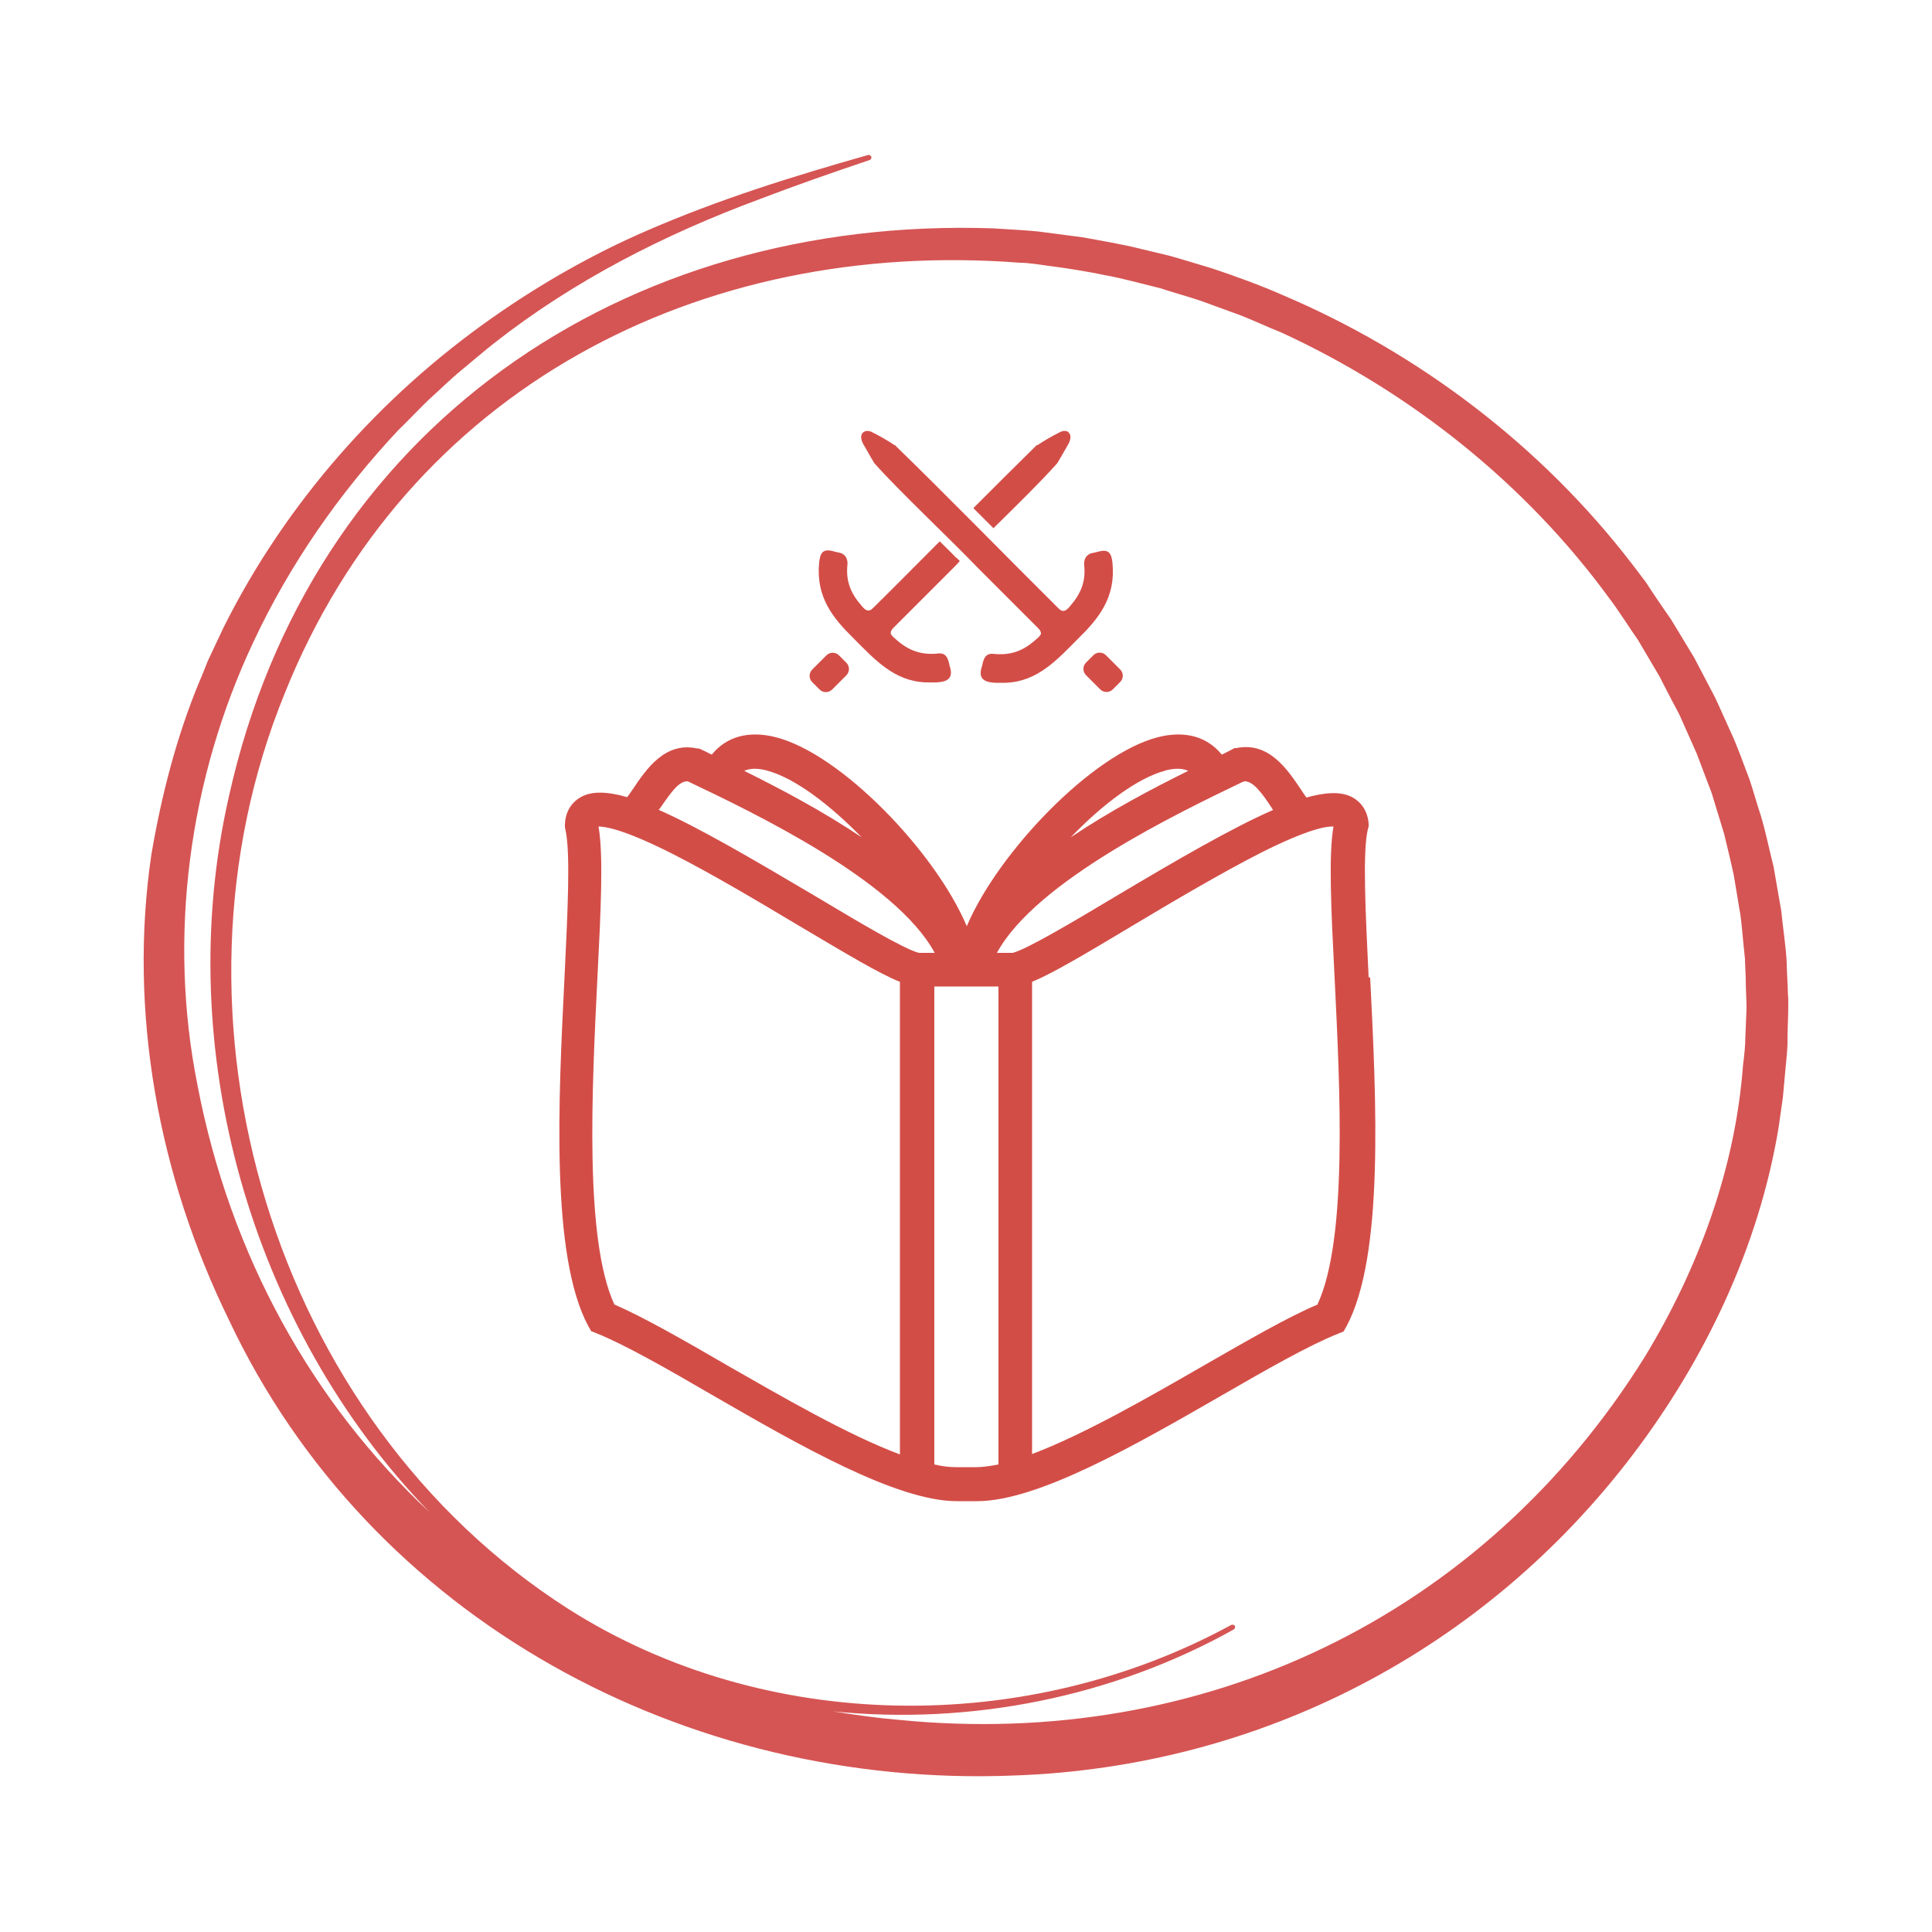
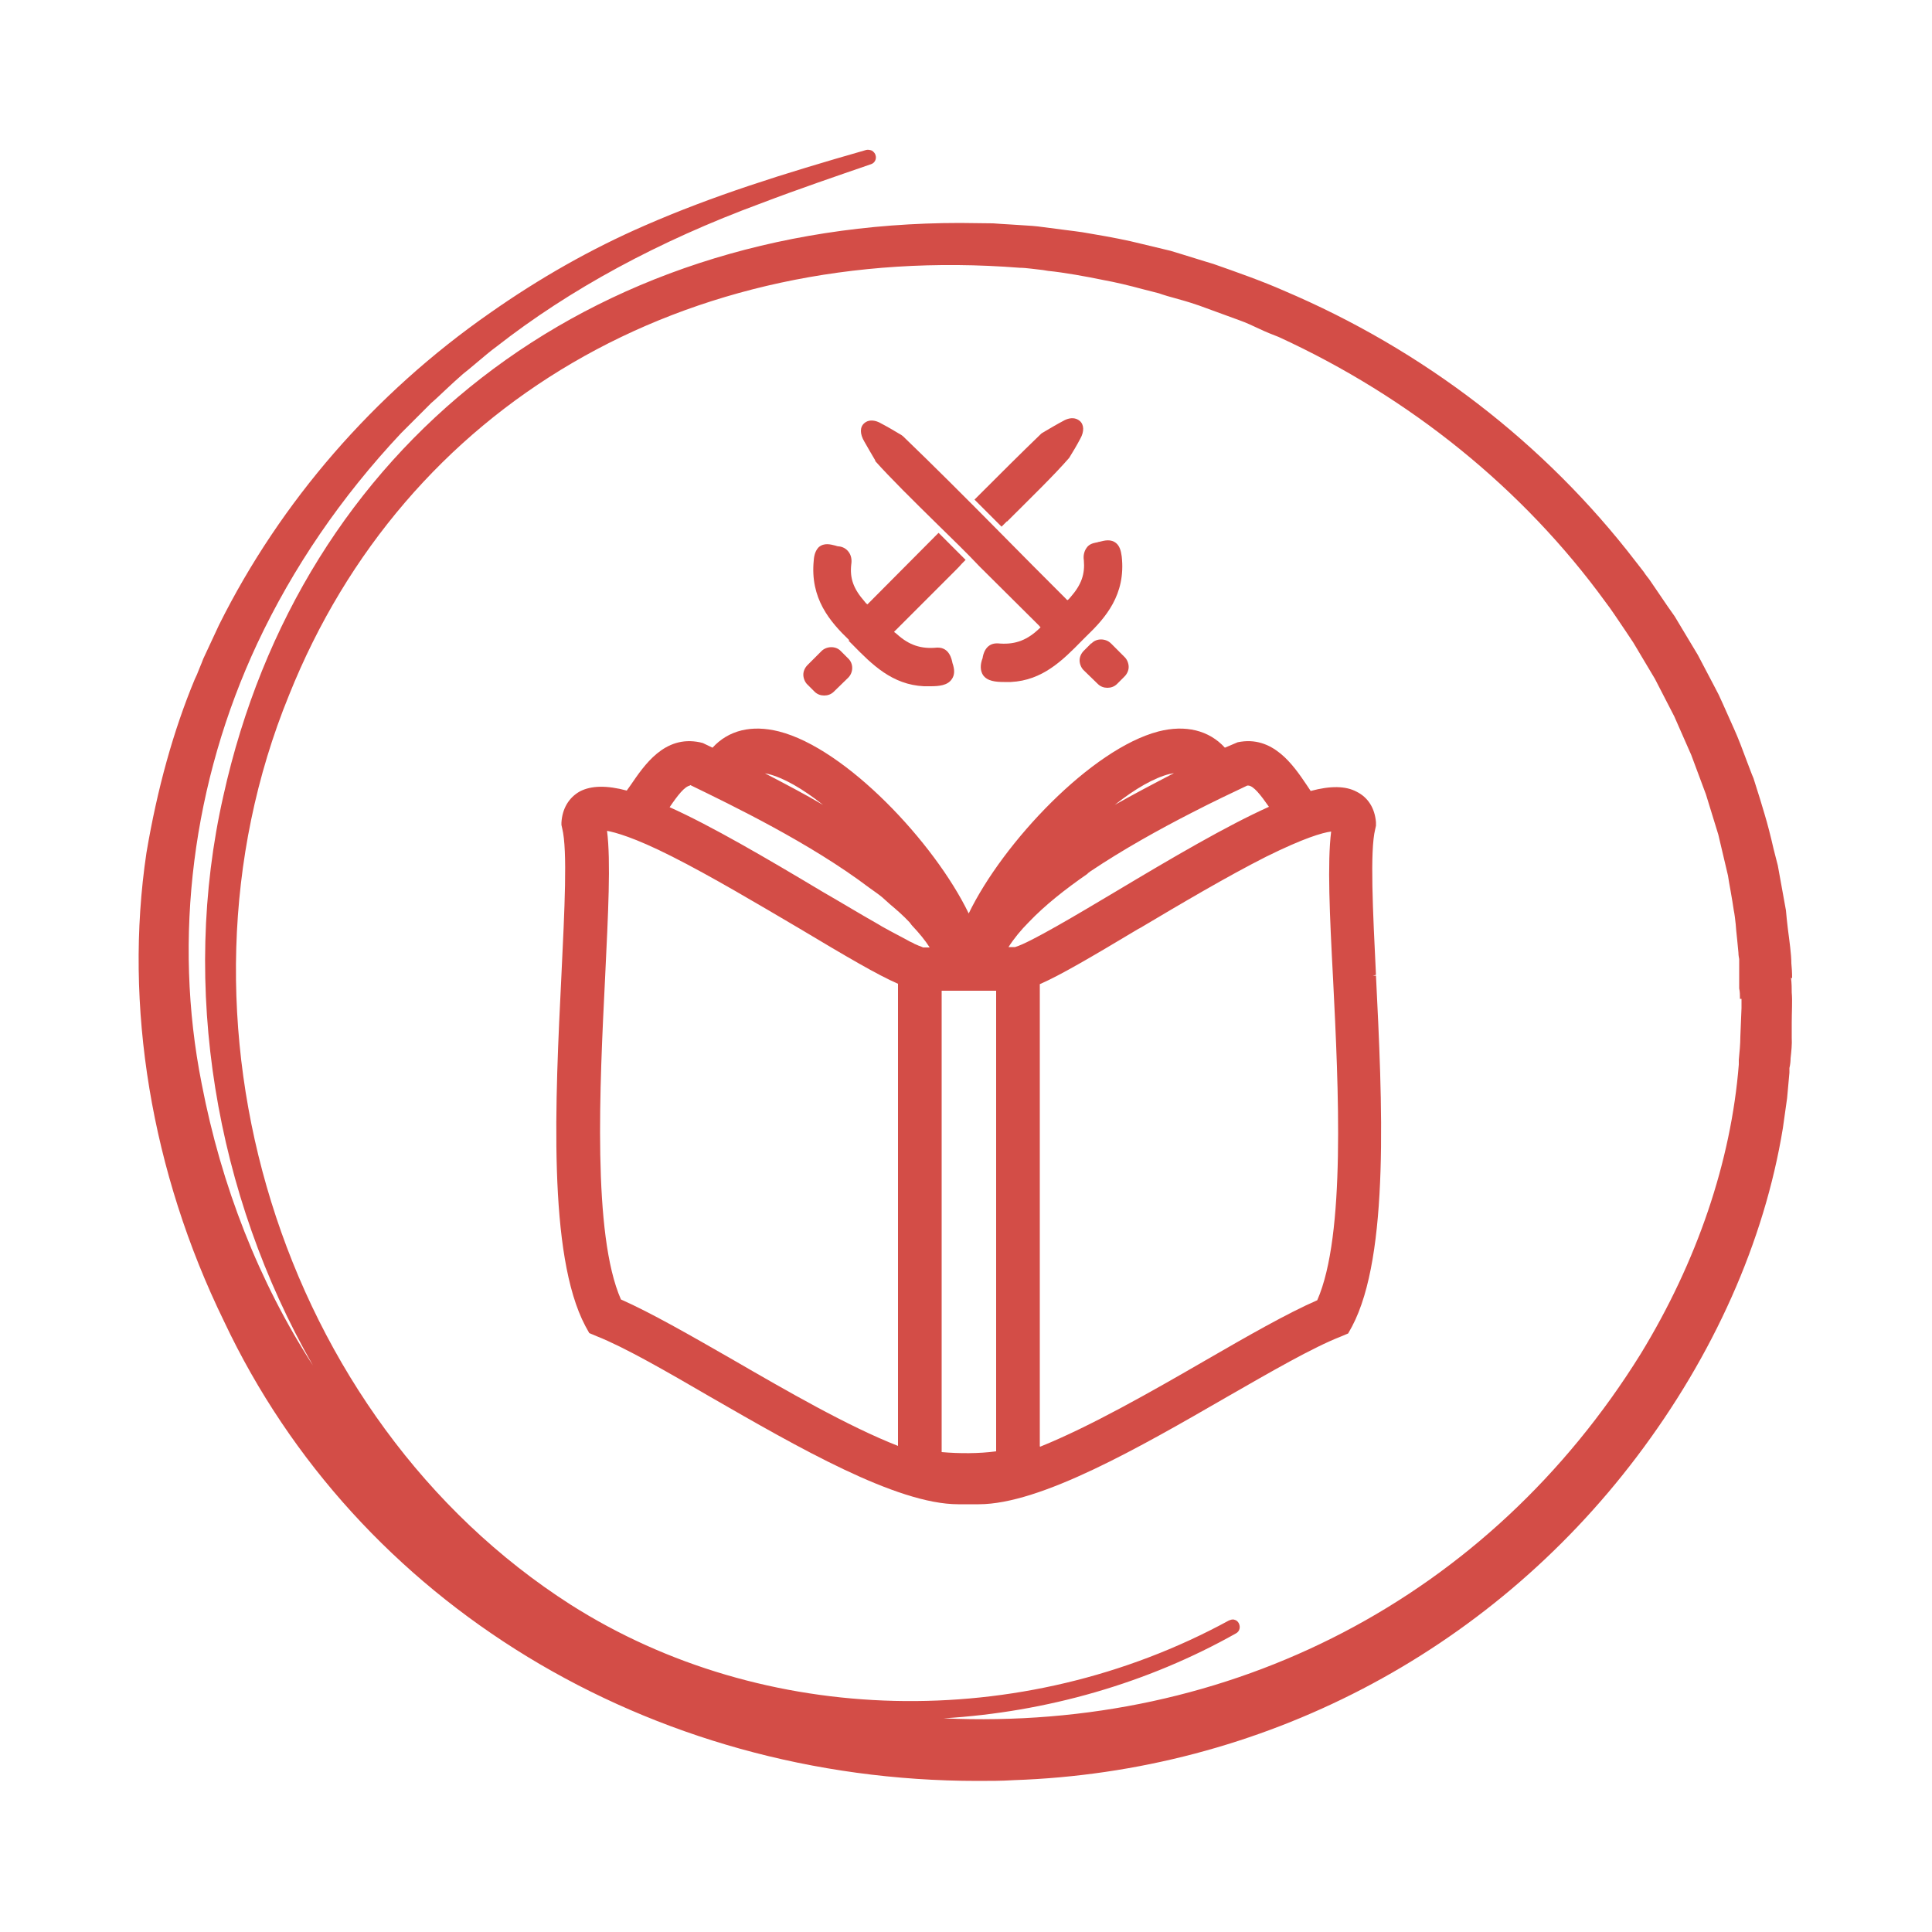
<svg xmlns="http://www.w3.org/2000/svg" id="Baśń_Klasyczna" data-name="Baśń Klasyczna" viewBox="0 0 50 50">
  <defs>
    <style>
      .cls-1 {
-         fill: #d55554;
-       }
- 
-       .cls-1, .cls-2, .cls-3 {
+         fill: #d34d47;
        stroke-width: 0px;
-       }
- 
-       .cls-2 {
-         fill: #d34d47;
-       }
- 
-       .cls-3 {
-         fill: none;
      }
    </style>
  </defs>
-   <g>
-     <g>
-       <path class="cls-3" d="M30.75,19.95c-.13-.06-.31-.08-.59-.01-.73.19-1.64.89-2.46,1.73,1.01-.68,2.11-1.26,3.04-1.72Z" />
-       <path class="cls-3" d="M23.78,24.66h.41c-1.01-1.86-4.69-3.62-6.35-4.42l-.04-.02c-.23-.01-.44.27-.72.7,0,.01-.02.03-.03.04,1.04.46,2.39,1.24,4.08,2.25,1.07.64,2.28,1.36,2.65,1.45Z" />
-       <path class="cls-3" d="M19.84,19.94c-.27-.07-.46-.05-.59.01.93.46,2.03,1.04,3.04,1.72-.82-.85-1.73-1.54-2.46-1.73Z" />
-       <path class="cls-3" d="M25.81,24.66h.41c.38-.1,1.59-.82,2.66-1.46,1.65-.99,3.02-1.78,4.08-2.24,0-.01-.02-.03-.03-.04-.29-.42-.5-.71-.72-.7l-.04.02c-1.66.79-5.34,2.55-6.35,4.42Z" />
-       <path class="cls-3" d="M34.51,21.4c-.15,0-.63.05-1.88.68-1.03.51-2.24,1.24-3.31,1.88-1.25.75-2.09,1.24-2.61,1.46v12.22c1.34-.5,3.02-1.47,4.46-2.3,1.11-.64,2.16-1.24,2.93-1.57.78-1.69.58-5.57.44-8.43-.09-1.76-.16-3.17-.03-3.93Z" />
-       <path class="cls-3" d="M23.29,25.41c-.52-.22-1.36-.71-2.61-1.45-1.07-.64-2.29-1.36-3.31-1.88-1.25-.63-1.73-.69-1.88-.69.13.75.06,2.17-.03,3.93-.14,2.86-.34,6.75.44,8.44.77.33,1.81.93,2.91,1.57,1.45.83,3.14,1.81,4.48,2.31v-12.23Z" />
-       <path class="cls-3" d="M25.83,25.54h-1.66v12.37c.2.04.39.07.56.07.01,0,.02,0,.03,0v.44s0-.44,0-.44h.46v.44-.44s.02,0,.03,0c.17,0,.36-.02.57-.07v-12.37Z" />
-       <path class="cls-2" d="M35.42,25.29c-.08-1.67-.16-3.25-.02-3.83l.02-.07v-.07c-.02-.31-.18-.56-.43-.69-.28-.15-.68-.13-1.18.01-.05-.07-.1-.14-.15-.22-.35-.52-.83-1.23-1.66-1.06h-.05s-.15.08-.15.08c-.06.03-.12.06-.18.09-.38-.47-.96-.63-1.66-.45-1.7.44-4.13,2.98-4.94,4.89-.81-1.92-3.25-4.46-4.94-4.89-.7-.18-1.28-.02-1.66.45-.06-.03-.12-.06-.18-.09l-.15-.07h-.05c-.83-.18-1.31.53-1.66,1.05-.05.07-.1.15-.15.21-.52-.15-.92-.16-1.2,0-.25.14-.4.39-.41.71v.06s.01.06.01.06c.14.58.06,2.15-.02,3.82-.16,3.21-.36,7.21.61,9.03l.08.14.15.06c.72.29,1.81.91,2.96,1.58,2.25,1.3,4.79,2.76,6.35,2.76.01,0,.03,0,.04,0h0s.46,0,.46,0c.01,0,.02,0,.03,0,1.57,0,4.11-1.46,6.35-2.75,1.16-.67,2.25-1.29,2.98-1.58l.15-.06.08-.14c.97-1.82.77-5.81.61-9.02ZM32.16,20.24l.04-.02c.22-.01.44.27.72.7,0,.01.02.03.03.04-1.05.46-2.42,1.25-4.08,2.24-1.07.64-2.28,1.36-2.66,1.46h-.41c1.01-1.86,4.69-3.62,6.35-4.42ZM30.16,19.94c.27-.07.46-.05.59.01-.93.46-2.03,1.04-3.04,1.72.82-.85,1.73-1.54,2.46-1.73ZM19.84,19.94c.73.19,1.64.89,2.46,1.73-1.01-.68-2.11-1.26-3.04-1.72.13-.06.31-.08.59-.01ZM17.08,20.92c.29-.42.49-.71.72-.7l.04.02c1.66.79,5.34,2.55,6.35,4.42h-.41c-.37-.09-1.58-.81-2.65-1.45-1.69-1-3.04-1.79-4.08-2.25,0-.01.02-.03.03-.04ZM15.9,33.76c-.78-1.69-.58-5.58-.44-8.44.09-1.76.16-3.18.03-3.93.16,0,.63.06,1.88.69,1.03.52,2.24,1.24,3.31,1.88,1.25.74,2.08,1.24,2.61,1.45v12.23c-1.34-.5-3.03-1.48-4.48-2.31-1.1-.64-2.15-1.24-2.91-1.57ZM25.24,37.97v.44s0-.44,0-.44h-.46v.44-.44s-.03,0-.04,0c-.17,0-.35-.02-.56-.07v-12.37h1.66v12.37c-.21.04-.4.07-.57.07,0,0-.02,0-.02,0ZM34.1,33.76c-.78.33-1.83.94-2.93,1.57-1.44.83-3.13,1.8-4.46,2.3v-12.22c.53-.22,1.36-.71,2.61-1.46,1.07-.64,2.29-1.36,3.31-1.88,1.25-.63,1.72-.69,1.88-.68-.13.75-.06,2.17.03,3.93.14,2.86.34,6.74-.44,8.43Z" />
-     </g>
-     <g>
-       <g>
-         <rect class="cls-2" x="28.18" y="16.91" width=".73" height=".98" rx=".23" ry=".23" transform="translate(-3.94 25.28) rotate(-45)" />
-         <path class="cls-2" d="M23.17,11.53c1.31,1.27,2.76,2.76,4.22,4.21.12.13.21.06.3-.05.28-.32.41-.63.37-1.05-.02-.16.05-.3.22-.33.14-.02.3-.11.42-.01.06.06.08.17.09.26.09.9-.35,1.44-.89,1.97-.53.53-1.04,1.11-1.87,1.14-.33,0-.79.05-.61-.45.03-.16.08-.31.27-.3.44.05.78-.06,1.12-.37.05-.04.11-.09.13-.15,0-.05-.02-.09-.07-.14-.58-.58-1.19-1.19-1.54-1.54-.83-.86-2.06-2.01-2.7-2.73-.1-.16-.19-.33-.29-.5-.05-.09-.09-.23,0-.3.07-.06.17-.04.24,0,.2.1.39.21.57.33h.02Z" />
-       </g>
-       <g>
-         <rect class="cls-2" x="20.97" y="17.04" width=".98" height=".73" rx=".23" ry=".23" transform="translate(-6.02 20.27) rotate(-45)" />
-         <path class="cls-2" d="M27.66,11.19c-.07-.06-.17-.04-.24,0-.2.1-.39.21-.57.33h-.02c-.53.52-1.08,1.07-1.64,1.63.17.17.34.34.52.52.62-.61,1.25-1.23,1.65-1.68.1-.16.19-.33.29-.5.05-.09.09-.23,0-.3Z" />
-         <path class="cls-2" d="M24.75,14.44c-.12-.13-.28-.28-.43-.43-.57.57-1.14,1.15-1.72,1.72-.12.13-.21.06-.3-.05-.28-.32-.41-.63-.37-1.05.02-.16-.05-.3-.22-.33-.14-.02-.3-.11-.42-.01-.06.06-.08.17-.09.26-.09.9.35,1.44.89,1.97.53.53,1.04,1.11,1.87,1.14.33,0,.79.05.61-.45-.03-.16-.08-.31-.27-.3-.44.05-.78-.06-1.12-.37-.05-.04-.11-.09-.13-.15,0-.05.02-.09.07-.14.58-.58,1.19-1.19,1.54-1.54.06-.06.12-.12.18-.19-.04-.04-.07-.07-.09-.09Z" />
-       </g>
-     </g>
-   </g>
-   <g>
-     <path class="cls-3" d="M45.16,24.82c-.01-.06-.08-.82-.09-.91,0-.09-.03-.27-.05-.36-.04-.26-.11-.64-.15-.9-.06-.24-.2-.83-.25-1.07-.1-.32-.22-.73-.32-1.05-.09-.23-.3-.8-.39-1.03-.14-.31-.31-.7-.45-1.01-.11-.22-.39-.76-.51-.98-.17-.29-.39-.66-.56-.95-.2-.28-.52-.79-.73-1.06-2.18-2.98-5.16-5.36-8.51-6.9-.33-.13-.69-.3-1.02-.43-.23-.08-.82-.3-1.04-.38-.23-.08-.82-.25-1.06-.33-.41-.1-1.03-.27-1.44-.34-.42-.09-1.03-.19-1.46-.24-.21-.03-.52-.07-.73-.08-8.28-.65-15.87,3.25-19.03,11.14-3.42,8.38-.33,18.79,7.34,23.7,5.1,3.24,11.88,3.29,17.16.41.03-.02.07,0,.09.03.02.03,0,.07-.03.09-3.13,1.76-6.81,2.49-10.37,2.12.56.1,1.13.17,1.7.22,7.87.77,15.11-2.67,19.31-9.4,1.4-2.29,2.34-4.87,2.54-7.55.02-.22.06-.51.06-.73,0,0,.03-.73.03-.73,0-.2-.01-.52-.02-.73,0-.14-.01-.42-.02-.55Z" />
-     <path class="cls-1" d="M46.27,25.71c0-.19-.03-.59-.03-.78-.01-.36-.11-1-.14-1.35-.06-.35-.14-.8-.2-1.15-.09-.35-.22-.97-.33-1.32-.09-.27-.2-.66-.29-.93-.13-.34-.34-.93-.5-1.26-.12-.26-.28-.63-.4-.88-.12-.23-.42-.8-.54-1.03-.18-.3-.42-.69-.6-.99-.15-.21-.51-.74-.65-.96-.07-.09-.28-.37-.35-.46-2.34-3.05-5.52-5.47-9.06-6.97-.54-.24-1.23-.49-1.8-.68-.24-.07-.85-.26-1.11-.33,0,0-.75-.18-.75-.18-.43-.11-1.07-.22-1.51-.3-.37-.05-.77-.1-1.15-.15-.27-.03-.87-.06-1.15-.08-9.59-.33-17.68,5.18-19.79,14.72-1.48,6.52.57,13.73,5.2,18.51-3.03-2.83-5.16-6.63-6.01-11.06-.77-3.85-.22-7.93,1.45-11.47.94-2.01,2.23-3.86,3.75-5.48.19-.18.6-.61.79-.79.27-.24.55-.52.83-.75.22-.18.64-.54.86-.71,2.06-1.62,4.42-2.82,6.88-3.73.94-.36,1.89-.69,2.84-1.01.03-.01.05-.05.04-.08-.01-.03-.05-.06-.08-.05-1.94.55-3.87,1.15-5.73,1.96-1.39.6-2.74,1.37-3.98,2.24-2.93,2.05-5.37,4.82-6.97,8.02l-.33.7-.08.17c-.05.12-.16.41-.22.54-.59,1.42-.98,2.94-1.24,4.46-.61,4.1.19,8.35,2,12.05,3.66,7.78,11.85,12.14,20.32,11.8,6.37-.22,12.18-3.24,16.03-8.32,1.87-2.47,3.25-5.37,3.76-8.45l.11-.77s.07-.77.07-.77c.02-.24.06-.53.05-.77,0-.29.04-.87.01-1.17ZM45.2,26.1s-.03.73-.03.73c0,.22-.03.51-.06.73-.2,2.68-1.15,5.26-2.54,7.55-4.19,6.73-11.44,10.18-19.31,9.4-.58-.05-1.14-.13-1.7-.22,3.56.36,7.24-.37,10.37-2.12.03-.02.04-.06.03-.09-.02-.03-.06-.04-.09-.03-5.28,2.88-12.06,2.83-17.16-.41-7.67-4.9-10.76-15.32-7.34-23.7,3.16-7.88,10.75-11.78,19.03-11.14.21,0,.53.05.73.08.42.05,1.04.15,1.46.24.41.07,1.03.24,1.44.34.24.08.83.25,1.06.33.22.08.82.3,1.04.38.33.13.69.3,1.02.43,3.35,1.54,6.34,3.92,8.51,6.9.21.27.53.78.73,1.06.17.29.39.66.56.95.11.22.39.76.51.98.14.31.31.7.45,1.01.09.23.3.8.39,1.03.1.32.22.73.32,1.05.06.24.2.83.25,1.07.04.26.11.64.15.9.02.09.04.27.05.36.01.09.08.85.09.91,0,.13.02.41.02.55,0,.21.02.53.02.73Z" />
-   </g>
+   <path class="cls-1" d="M35.49,25.26h0s.12-.03.12-.03c-.08-1.65-.16-3.21-.02-3.77l.02-.09v-.09c-.03-.36-.2-.64-.5-.79-.28-.15-.67-.16-1.19-.02-.03-.05-.07-.1-.1-.15-.35-.52-.88-1.3-1.79-1.11l-.33.14c-.41-.45-1.02-.6-1.72-.42-1.73.45-4.02,2.87-4.91,4.71-.89-1.84-3.18-4.27-4.91-4.71-.71-.18-1.31-.03-1.72.42l-.25-.12-.08-.02c-.92-.19-1.44.6-1.79,1.11l-.1.14c-.52-.14-.92-.13-1.21.02-.29.16-.46.45-.48.81v.06s.02.09.02.09c.14.56.06,2.11-.02,3.79-.16,3.23-.36,7.24.62,9.09l.1.18.19.08c.71.28,1.79.9,2.94,1.57,2.26,1.3,4.82,2.78,6.42,2.78.02,0,.03,0,.04,0h.49c1.6,0,4.16-1.47,6.41-2.77,1.15-.66,2.24-1.29,2.96-1.57l.19-.08.1-.18c.98-1.85.78-5.86.62-9.08h-.12ZM19.77,20.01s.07.01.11.02c.4.1.89.38,1.42.8-.46-.27-.97-.54-1.53-.83ZM28.85,20.83c.53-.42,1.02-.7,1.42-.8.04,0,.07-.02.11-.02-.56.29-1.07.56-1.53.82ZM15.7,21.5c.22.04.71.17,1.68.66,1.03.52,2.24,1.24,3.31,1.87,1.22.73,2.02,1.2,2.55,1.43v11.96c-1.3-.51-2.89-1.43-4.29-2.24-1.08-.62-2.11-1.21-2.88-1.55-.74-1.68-.55-5.52-.41-8.33.08-1.67.15-3.01.05-3.8ZM17.85,20.32h.02c1.07.52,3.1,1.5,4.62,2.65.11.08.23.16.34.25.07.06.13.12.2.18.18.15.35.3.5.46.03.03.05.07.08.1.17.18.33.37.45.56h-.17s-.05-.02-.07-.03c-.03-.01-.06-.02-.1-.04-.03-.01-.07-.03-.1-.05-.05-.02-.09-.04-.14-.07-.04-.02-.09-.05-.13-.07-.06-.03-.11-.06-.17-.09-.05-.03-.1-.05-.15-.08-.07-.04-.13-.07-.2-.11-.03-.02-.07-.04-.1-.06-.46-.26-.97-.57-1.44-.84-1.47-.88-2.89-1.71-3.96-2.19.21-.31.39-.54.53-.56ZM25.78,37.56c-.44.06-.95.06-1.41.02v-11.94h1.41v11.93ZM28.15,22.6s.05-.03.07-.05c.85-.57,1.79-1.09,2.61-1.51.56-.29,1.07-.53,1.45-.71h.02c.14,0,.33.25.54.55-1.09.49-2.49,1.31-3.96,2.19-.99.59-2.23,1.33-2.61,1.44h-.17c.14-.22.32-.44.53-.65.41-.43.94-.85,1.52-1.25ZM26.91,37.43v-11.96c.53-.23,1.33-.7,2.55-1.43l.04-.02c1.06-.63,2.26-1.34,3.27-1.85.97-.48,1.45-.62,1.68-.65-.1.8-.04,2.14.05,3.82.14,2.8.33,6.63-.41,8.31-.78.34-1.81.93-2.9,1.56-1.4.81-2.98,1.71-4.27,2.23ZM25.33,38.82s0,0,0,0h0s0,0,0,0Z" />
+   <path class="cls-1" d="M28.24,16.65l-.19.19c-.07.07-.11.16-.11.25s.04.19.1.25l.37.36c.07.07.16.1.25.1s.18-.03.25-.1l.19-.19c.07-.07.11-.16.11-.25s-.04-.19-.1-.25l-.36-.36c-.13-.13-.37-.14-.5,0Z" />
+   <path class="cls-1" d="M22.64,11.92c.39.44,1.01,1.05,1.61,1.64.39.38.78.76,1.1,1.1l1.54,1.53s.03.04.04.04c-.01.02-.05.05-.08.08-.31.28-.62.38-1.03.34,0,0-.01,0-.02,0-.3,0-.36.3-.37.38-.07.18-.06.33.01.44.11.16.33.18.55.18.03,0,.06,0,.09,0h.08c.82-.04,1.34-.56,1.84-1.07l.11-.11c.5-.48,1.03-1.08.92-2.07-.02-.16-.06-.27-.14-.34-.14-.12-.31-.07-.43-.04-.03,0-.06.02-.09.02-.11.02-.2.06-.25.14-.06.08-.09.2-.07.32.03.36-.06.63-.35.96-.05.06-.07.07-.07.07,0,0-.02,0-.04-.03-.58-.58-1.16-1.16-1.73-1.74-.87-.88-1.7-1.71-2.49-2.47l-.04-.03c-.18-.11-.37-.22-.58-.33-.15-.07-.29-.06-.38.02-.12.1-.12.28,0,.48.09.16.19.33.29.5Z" />
+   <path class="cls-1" d="M21.08,17.9c.07.07.16.1.25.1s.18-.03.25-.1l.37-.36c.14-.14.14-.37,0-.5l-.19-.19c-.13-.14-.37-.13-.5,0l-.36.36c-.07.07-.11.16-.11.25s.04.19.1.25l.19.19Z" />
+   <path class="cls-1" d="M26.06,13.5c.59-.59,1.21-1.19,1.61-1.65.1-.16.2-.33.29-.5.1-.18.1-.36-.02-.46-.1-.08-.23-.09-.38-.02-.21.11-.41.23-.58.33l-.03.02c-.53.51-1.08,1.06-1.64,1.62l-.09.09.7.7.14-.14Z" />
+   <path class="cls-1" d="M21.96,16.58l.11.11c.5.51,1.02,1.03,1.84,1.07h.08s.06,0,.09,0c.22,0,.44-.02.55-.18.08-.11.08-.25.02-.42-.02-.1-.08-.4-.38-.4,0,0-.01,0-.02,0-.41.04-.72-.06-1.04-.35-.02-.02-.06-.05-.07-.05h0s0-.02.04-.05l1.54-1.54c.06-.06.12-.12.18-.19l.09-.09-.18-.18c-.09-.09-.19-.19-.3-.3l-.22-.22-.09.09c-.57.57-1.14,1.15-1.72,1.73-.02.02-.03.03-.03.03,0,0-.03-.01-.08-.08-.28-.32-.38-.59-.34-.95.02-.12,0-.24-.07-.33-.06-.08-.15-.13-.25-.14-.03,0-.06-.01-.09-.02-.12-.03-.29-.08-.43.04-.07.07-.12.18-.13.34-.1.99.42,1.59.92,2.07Z" />
+   <path class="cls-1" d="M46.38,25.32c0-.15-.01-.29-.02-.39,0-.23-.05-.58-.09-.89-.02-.18-.04-.34-.05-.48l-.21-1.16c-.03-.12-.07-.27-.11-.43-.07-.31-.16-.66-.23-.89l-.12-.4c-.06-.19-.12-.38-.17-.54-.05-.11-.1-.26-.16-.41-.11-.3-.24-.64-.34-.86l-.17-.38c-.08-.18-.16-.36-.23-.51l-.13-.25c-.14-.27-.32-.61-.41-.78l-.6-1-.19-.27c-.16-.24-.37-.54-.47-.69-.03-.04-.09-.11-.14-.19-.08-.1-.17-.22-.21-.27-2.35-3.06-5.5-5.48-9.11-7.01-.54-.24-1.22-.48-1.82-.69-.11-.03-.29-.09-.49-.15-.23-.07-.48-.15-.62-.19l-.75-.18c-.35-.09-.82-.18-1.24-.25l-.29-.05c-.27-.04-.56-.07-.84-.11l-.31-.04c-.16-.02-.44-.03-.7-.05-.17-.01-.34-.02-.46-.03-.29,0-.57-.01-.85-.01-9.62,0-17.06,5.75-19.07,14.83-1.12,4.93-.21,10.32,2.32,14.74-1.4-2.17-2.37-4.64-2.88-7.29-.75-3.77-.24-7.81,1.44-11.4.92-1.96,2.17-3.79,3.72-5.44.08-.08.21-.21.34-.34.17-.17.34-.34.44-.44.13-.11.25-.23.38-.35.15-.14.29-.27.44-.4.09-.07.21-.17.34-.28.19-.16.39-.33.53-.43,1.89-1.48,4.19-2.73,6.85-3.71.97-.37,1.97-.71,2.84-1.01.1-.03.15-.14.12-.23-.01-.05-.05-.09-.09-.12-.05-.02-.1-.03-.15-.02-2.17.62-3.98,1.19-5.74,1.96-1.38.6-2.72,1.36-4,2.26-3,2.09-5.42,4.88-7.01,8.07l-.41.88c-.02.06-.06.15-.1.25-.04.11-.09.22-.12.28-.55,1.32-.97,2.83-1.25,4.49-.59,3.95.12,8.26,2.01,12.13,3.44,7.3,11.02,11.89,19.5,11.89.31,0,.62,0,.94-.02,6.4-.22,12.27-3.28,16.12-8.37,1.99-2.63,3.3-5.57,3.78-8.5l.11-.78s.04-.45.06-.66v-.12c.02-.08.03-.17.03-.25.02-.18.04-.37.03-.53,0-.11,0-.25,0-.4,0-.27.02-.57,0-.77,0-.1,0-.24-.02-.39ZM45.07,25.85c0,.09,0,.17,0,.24l-.03.74c0,.18-.02.4-.04.6v.12c-.2,2.51-1.08,5.1-2.54,7.49-3.92,6.31-10.6,9.77-18.04,9.43,2.67-.16,5.28-.91,7.57-2.2.09-.05.12-.16.07-.26-.02-.04-.06-.08-.11-.09-.05-.02-.1,0-.15.02-5.36,2.92-12.04,2.76-17.03-.41-7.52-4.81-10.72-15.15-7.29-23.54,3-7.5,10.25-11.74,18.91-11.06.17,0,.41.04.61.06l.12.02c.41.04,1.02.15,1.45.24.28.05.66.14.99.23.16.04.31.08.43.11.11.04.31.1.5.15.22.06.44.13.55.17.22.08.82.3,1.04.38.17.06.34.14.51.22.17.08.34.15.5.21,3.4,1.56,6.33,3.93,8.46,6.86.14.18.33.47.5.72.08.12.16.24.22.33l.56.94.5.97.44,1,.38,1.02.32,1.04.25,1.06c.02.12.04.26.07.41.03.17.06.35.08.49.02.09.04.26.05.36,0,.04.02.23.04.42.01.11.02.22.03.31,0,.09.02.16.02.17,0,.05,0,.11,0,.18,0,0,0,0,0,.01,0,.07,0,.15,0,.22v.35c.02.09.02.18.02.27Z" />
</svg>
